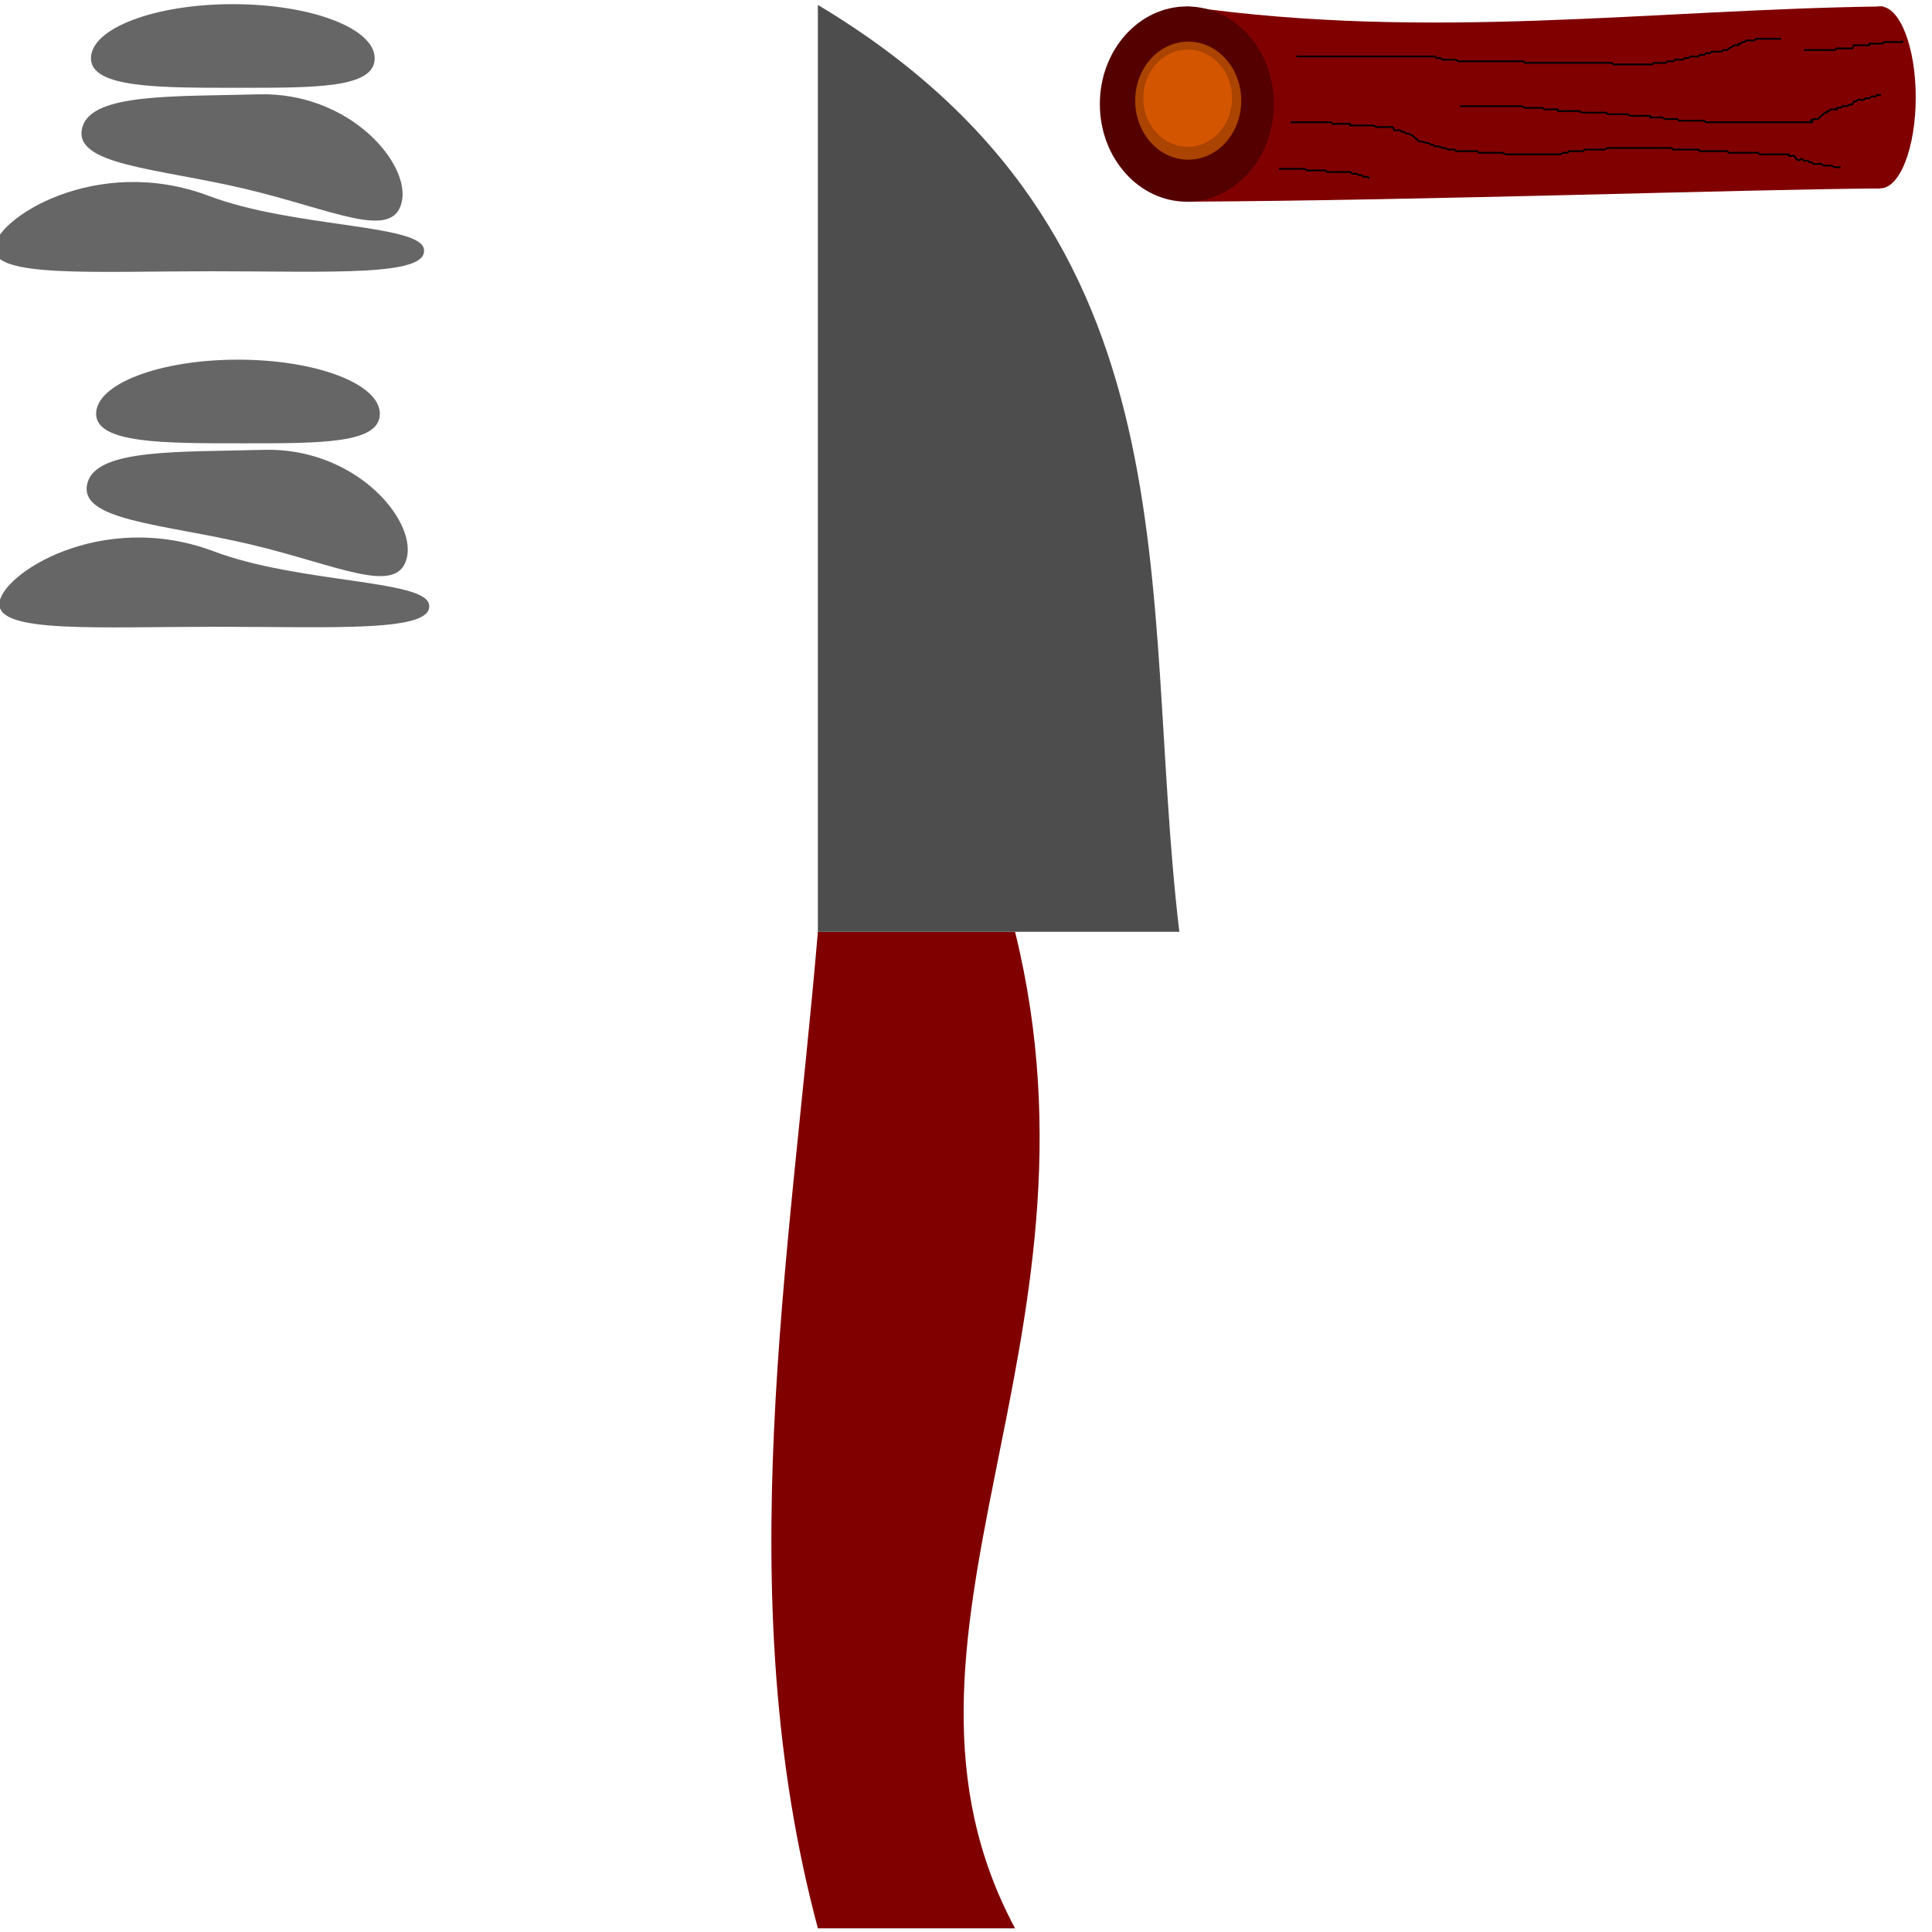
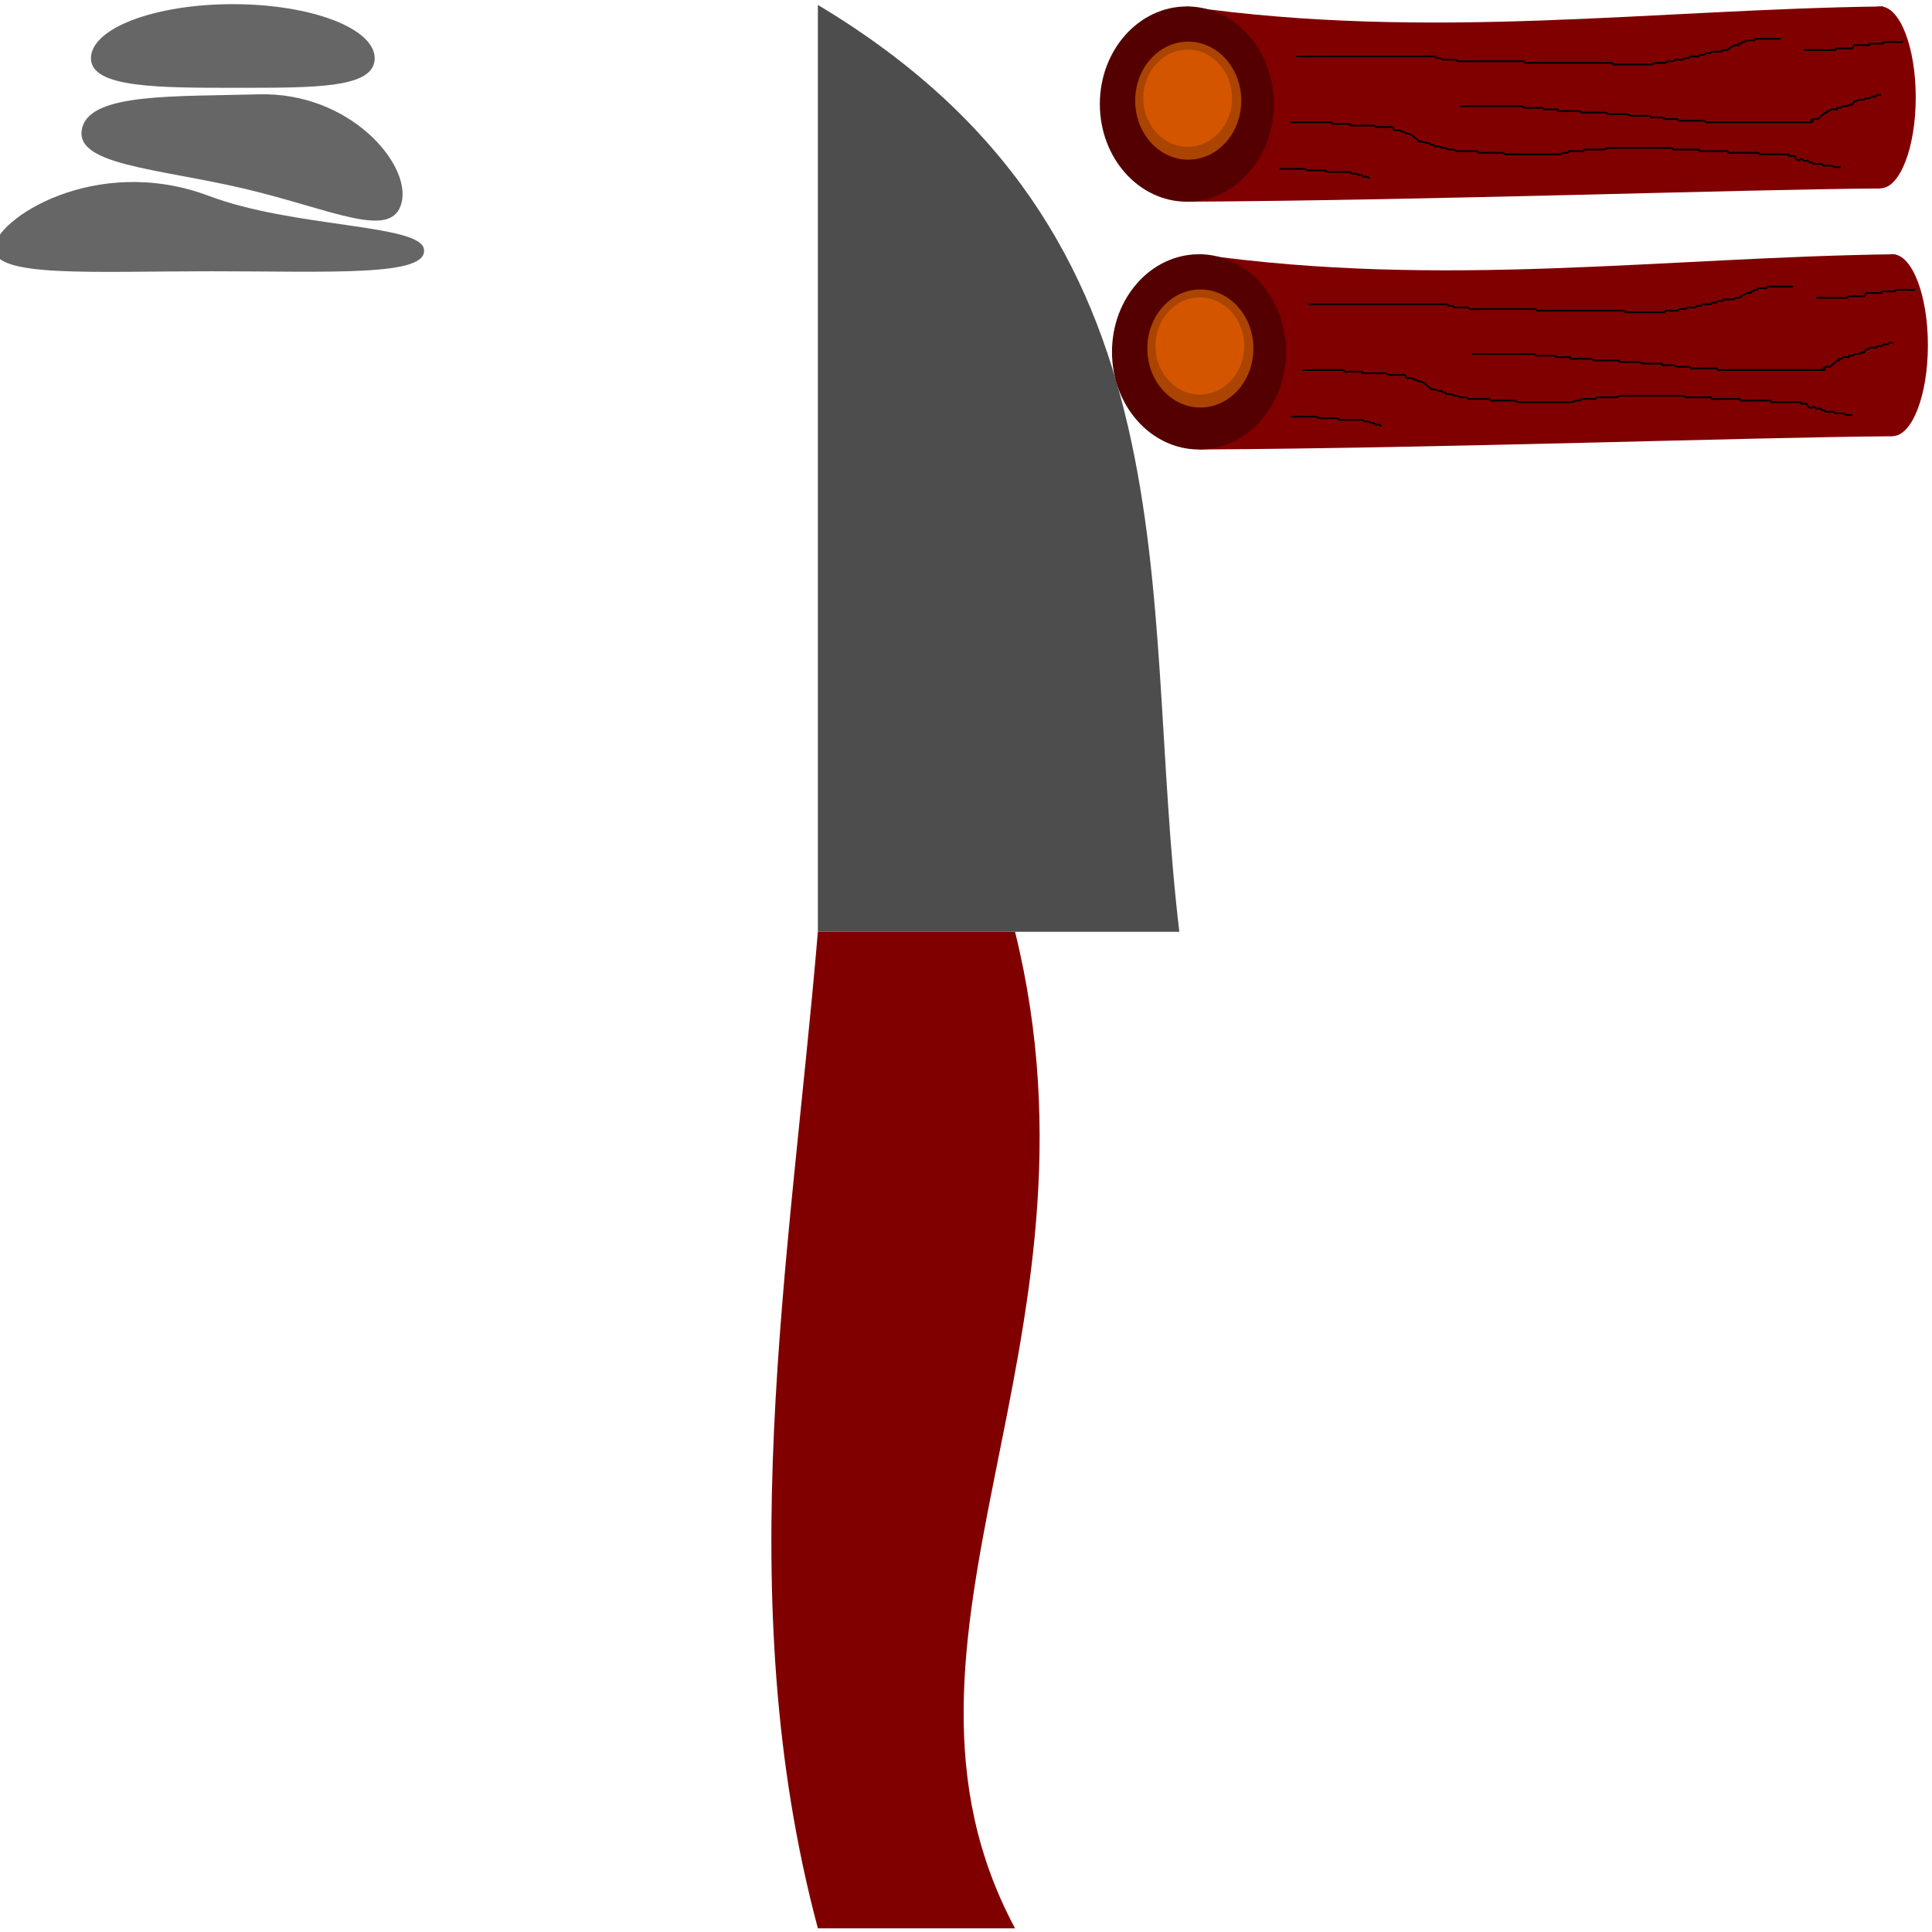
<svg xmlns="http://www.w3.org/2000/svg" width="20cm" height="20cm" viewBox="0 0 200 200" version="1.1" id="svg8">
  <defs id="defs2" />
  <g id="layer1" transform="translate(0,-97.00002)">
    <path style="fill:#800000;fill-opacity:1;stroke:none;stroke-width:0.651;stroke-miterlimit:4;stroke-dasharray:none" d="m 84.667,193.459 h 20.411 c 10.539,42.718 -16.126,73.065 0,103.163 H 84.667 c -9.197,-34.388 -2.912,-68.776 0,-103.163 z" id="rect10" />
    <path style="fill:#4d4d4d;fill-opacity:1;stroke:none;stroke-width:0.636;stroke-miterlimit:4;stroke-dasharray:none" d="m 84.667,97.511 v 0 C 124.613,121.415 117.881,158.077 122.084,193.459 H 84.667 Z" id="rect16" />
    <g transform="matrix(0.4257484,0,0,0.4257484,113.4766,-8.508666)" id="layer1-1-8">
      <path id="rect10-1-3" d="m 22.049,249.387 c 59.316,8.434 113.101,0.708 169.288,0 l -0.701,44.256 c -34.286,0.243 -108.914,2.89 -168.587,3.217 z" style="fill:#800000;fill-opacity:1;stroke:none;stroke-width:1.119;stroke-miterlimit:4;stroke-dasharray:none" />
      <ellipse ry="23.737" rx="21.161" cy="273.123" cx="22.049" id="path12-0" style="fill:#550000;fill-opacity:1;stroke:none;stroke-width:1.119;stroke-miterlimit:4;stroke-dasharray:none" />
      <ellipse ry="22.111" rx="8.597" cy="271.498" cx="190.675" id="path16-2" style="fill:#800000;fill-opacity:1;stroke:none;stroke-width:1.093;stroke-miterlimit:4;stroke-dasharray:none" />
      <ellipse ry="14.352" rx="12.895" cy="272.295" cx="22.379" id="path20-5" style="fill:#aa4400;fill-opacity:1;stroke:none;stroke-width:1.235;stroke-miterlimit:4;stroke-dasharray:none" />
      <path id="path23-3" d="m 48.666,261.544 c 8.728,0 17.457,0 26.185,0 1.87,0 3.741,0 5.611,0 0.468,0 0.935,0 1.403,0 0.156,0 0.328,-0.058 0.468,0 0.197,0.082 0.27,0.308 0.468,0.39 0.279,0.116 0.656,-0.116 0.935,0 0.197,0.082 0.27,0.308 0.468,0.39 0.139,0.058 0.312,0 0.468,0 0.623,0 1.247,0 1.87,0 0.156,0 0.312,0 0.468,0 0.156,0 0.328,-0.058 0.468,0 0.197,0.082 0.258,0.332 0.468,0.39 0.296,0.082 0.623,0 0.935,0 0.156,0 0.312,0 0.468,0 0.935,0 1.87,0 2.806,0 2.182,0 4.364,0 6.546,0 1.247,0 2.494,0 3.741,0 0.149,0 1.335,-0.028 1.403,0 0.197,0.082 0.258,0.332 0.468,0.39 0.296,0.082 0.623,0 0.935,0 1.091,0 2.182,0 3.273,0 3.273,0 6.546,0 9.82,0 1.559,0 3.117,0 4.676,0 0.468,0 0.935,0 1.403,0 0.156,0 0.312,0 0.468,0 0.156,0 0.328,-0.058 0.468,0 0.197,0.082 0.27,0.308 0.468,0.39 0.139,0.058 0.312,0 0.468,0 0.468,0 0.935,0 1.403,0 1.403,0 2.806,0 4.208,0 0.779,0 1.559,0 2.338,0 0.156,0 0.312,0 0.468,0 0.156,0 0.328,0.058 0.468,0 0.197,-0.082 0.27,-0.308 0.468,-0.39 0.139,-0.058 0.312,0 0.468,0 0.532,0 2.087,0.052 2.338,0 0.214,-0.045 0.27,-0.308 0.468,-0.39 0.21,-0.088 1.193,0.088 1.403,0 0.197,-0.082 0.27,-0.308 0.468,-0.39 0.178,-0.074 1.693,0.074 1.87,0 0.197,-0.082 0.27,-0.308 0.468,-0.39 0.279,-0.116 0.656,0.116 0.935,0 0.197,-0.082 0.27,-0.308 0.468,-0.39 0.139,-0.058 0.312,0 0.468,0 0.156,0 0.312,0 0.468,0 0.312,0 0.639,0.082 0.935,0 0.209,-0.058 0.27,-0.308 0.468,-0.39 0.279,-0.116 0.656,0.116 0.935,0 0.197,-0.082 0.27,-0.308 0.468,-0.39 0.279,-0.116 0.656,0.116 0.935,0 0.197,-0.082 0.27,-0.308 0.468,-0.39 0.139,-0.058 0.312,0 0.468,0 0.333,0 1.724,0.041 1.87,0 0.209,-0.058 0.27,-0.308 0.468,-0.39 0.279,-0.116 0.656,0.116 0.935,0 0.197,-0.082 0.291,-0.28 0.468,-0.39 0.45,-0.281 0.9,-0.571 1.403,-0.781 0.195,-0.081 0.826,0.091 0.935,0 0.11,-0.092 -0.11,-0.298 0,-0.39 0.11,-0.092 0.328,0.058 0.468,0 0.197,-0.082 0.27,-0.308 0.468,-0.39 0.139,-0.058 0.328,0.058 0.468,0 0.197,-0.082 0.27,-0.308 0.468,-0.39 0.178,-0.074 1.693,0.074 1.87,0 0.197,-0.082 0.27,-0.308 0.468,-0.39 0.139,-0.058 0.312,0 0.468,0 0.468,0 0.935,0 1.403,0 1.403,0 2.806,0 4.208,0" style="fill:none;stroke:#000000;stroke-width:0.423px;stroke-linecap:butt;stroke-linejoin:miter;stroke-opacity:1" />
      <path id="path25-9" d="m 47.263,277.548 c 2.494,0 4.988,0 7.482,0 0.468,0 0.935,0 1.403,0 0.156,0 0.312,0 0.468,0 0.156,0 0.328,-0.058 0.468,0 0.197,0.082 0.258,0.332 0.468,0.39 0.296,0.082 0.623,0 0.935,0 0.779,0 1.559,0 2.338,0 0.156,0 0.312,0 0.468,0 0.156,0 0.357,-0.092 0.468,0 0.11,0.092 -0.139,0.332 0,0.39 0.073,0.03 2.207,0 2.338,0 0.779,0 1.559,0 2.338,0 0.156,0 0.312,0 0.468,0 0.156,0 0.32,-0.041 0.468,0 0.331,0.092 0.605,0.298 0.935,0.39 0.148,0.041 0.312,0 0.468,0 0.156,0 0.312,0 0.468,0 0.623,0 1.247,0 1.87,0 0.312,0 0.676,-0.144 0.935,0 0.29,0.161 0.221,0.575 0.468,0.781 0.096,0.08 1.217,-0.077 1.403,0 0.197,0.082 0.27,0.308 0.468,0.39 0.139,0.058 0.328,-0.058 0.468,0 0.197,0.082 0.27,0.308 0.468,0.39 0.139,0.058 0.312,0 0.468,0 0.312,0.13 0.645,0.229 0.935,0.39 0.183,0.102 0.312,0.26 0.468,0.39 0.312,0.26 0.623,0.52 0.935,0.781 0.156,0.13 0.27,0.308 0.468,0.39 0.139,0.058 0.316,-0.032 0.468,0 0.478,0.1 0.925,0.291 1.403,0.39 0.151,0.032 0.328,-0.058 0.468,0 0.197,0.082 0.27,0.308 0.468,0.39 0.139,0.058 0.328,-0.058 0.468,0 0.197,0.082 0.27,0.308 0.468,0.39 0.279,0.116 0.639,-0.082 0.935,0 0.331,0.092 0.605,0.298 0.935,0.39 0.148,0.041 0.32,-0.041 0.468,0 0.331,0.092 0.605,0.298 0.935,0.39 0.268,0.074 1.192,-0.088 1.403,0 0.197,0.082 0.27,0.308 0.468,0.39 0.139,0.058 0.312,0 0.468,0 0.779,0 1.559,0 2.338,0 0.623,0 1.247,0 1.87,0 0.156,0 0.328,-0.058 0.468,0 0.197,0.082 0.258,0.332 0.468,0.39 0.296,0.082 0.623,0 0.935,0 1.091,0 2.182,0 3.273,0 0.312,0 0.623,0 0.935,0 0.156,0 0.32,-0.041 0.468,0 0.331,0.092 0.605,0.298 0.935,0.39 0.148,0.041 0.312,0 0.468,0 0.156,0 0.312,0 0.468,0 0.623,0 1.247,0 1.87,0 1.715,0 3.429,0 5.144,0 1.247,0 2.494,0 3.741,0 0.312,0 0.623,0 0.935,0 0.156,0 0.32,0.041 0.468,0 0.331,-0.092 0.605,-0.298 0.935,-0.39 0.296,-0.082 0.656,0.116 0.935,0 0.197,-0.082 0.27,-0.308 0.468,-0.39 0.139,-0.058 0.312,0 0.468,0 0.623,0 1.247,0 1.87,0 0.156,0 0.312,0 0.468,0 0.156,0 0.328,0.058 0.468,0 0.197,-0.082 0.27,-0.308 0.468,-0.39 0.139,-0.058 0.312,0 0.468,0 0.156,0 0.312,0 0.468,0 0.779,0 1.559,0 2.338,0 0.198,0 1.274,0.036 1.403,0 0.331,-0.092 0.605,-0.298 0.935,-0.39 0.148,-0.041 0.312,0 0.468,0 0.156,0 0.312,0 0.468,0 0.468,0 0.935,0 1.403,0 1.714,0 3.429,0 5.144,0 1.87,0 3.741,0 5.611,0 0.148,0 2.246,-0.025 2.338,0 0.209,0.058 0.259,0.332 0.468,0.39 0.296,0.082 0.623,0 0.935,0 0.156,0 0.312,0 0.468,0 1.247,0 2.494,0 3.741,0 2.129,0 0.027,-0.184 1.403,0.39 0.139,0.058 0.312,0 0.468,0 0.312,0 0.623,0 0.935,0 0.623,0 1.247,0 1.87,0 0.779,0 1.559,0 2.338,0 0.312,0 0.639,-0.082 0.935,0 0.209,0.058 0.251,0.354 0.468,0.39 0.611,0.102 1.247,0 1.87,0 0.779,0 1.559,0 2.338,0 0.623,0 1.247,0 1.87,0 0.156,0 0.312,0 0.468,0 0.156,0 0.328,-0.058 0.468,0 0.197,0.082 0.258,0.332 0.468,0.39 0.296,0.082 0.623,0 0.935,0 0.779,0 1.559,0 2.338,0 1.091,0 2.182,0 3.273,0 0.156,0 0.357,-0.092 0.468,0 0.11,0.092 -0.11,0.298 0,0.39 0.088,0.073 1.315,-0.073 1.403,0 0.246,0.206 0.178,0.619 0.468,0.781 1.403,0.781 0.468,-0.39 1.403,0 0.197,0.082 0.27,0.308 0.468,0.39 0.279,0.116 0.656,-0.116 0.935,0 0.197,0.082 0.27,0.308 0.468,0.39 0.139,0.058 0.328,-0.058 0.468,0 0.197,0.082 0.27,0.308 0.468,0.39 0.139,0.058 0.312,0 0.468,0 0.156,0 0.312,0 0.468,0 0.312,0 0.639,-0.082 0.935,0 0.209,0.058 0.27,0.308 0.468,0.39 0.139,0.058 0.312,0 0.468,0 0.198,0 1.274,-0.036 1.403,0 0.331,0.092 0.605,0.298 0.935,0.39 0.129,0.036 1.204,0 1.403,0" style="fill:none;stroke:#000000;stroke-width:0.423px;stroke-linecap:butt;stroke-linejoin:miter;stroke-opacity:1" />
      <path id="path27-0" d="m 88.412,273.645 c 3.897,0 7.793,0 11.69,0 0.779,0 1.559,0 2.338,0 0.156,0 0.312,0 0.468,0 0.156,0 0.32,-0.041 0.468,0 0.331,0.092 0.597,0.32 0.935,0.39 0.302,0.063 0.623,0 0.935,0 0.779,0 1.559,0 2.338,0 0.156,0 0.312,0 0.468,0 0.156,0 0.328,-0.058 0.468,0 0.197,0.082 0.27,0.308 0.468,0.39 0.139,0.058 0.312,0 0.468,0 0.623,0 1.247,0 1.87,0 0.312,0 0.656,-0.116 0.935,0 0.139,0.058 -0.148,0.349 0,0.39 0.444,0.123 0.935,0 1.403,0 1.091,0 2.182,0 3.273,0 1.056,0 -0.209,-0.058 1.403,0.39 0.129,0.036 1.204,0 1.403,0 0.935,0 1.87,0 2.806,0 0.149,0 1.335,-0.028 1.403,0 0.197,0.082 0.27,0.308 0.468,0.39 0.139,0.058 0.312,0 0.468,0 0.156,0 0.312,0 0.468,0 0.779,0 1.559,0 2.338,0 0.312,0 0.623,0 0.935,0 0.156,0 0.32,-0.041 0.468,0 0.331,0.092 0.605,0.298 0.935,0.39 0.148,0.041 0.312,0 0.468,0 0.156,0 0.312,0 0.468,0 0.623,0 1.247,0 1.87,0 0.307,0 1.76,-0.046 1.87,0 0.139,0.058 -0.11,0.298 0,0.39 0.11,0.092 0.312,0 0.468,0 0.623,0 1.247,0 1.87,0 0.156,0 0.32,-0.041 0.468,0 0.331,0.092 0.605,0.298 0.935,0.39 0.148,0.041 0.312,0 0.468,0 0.156,0 0.312,0 0.468,0 0.468,0 0.935,0 1.403,0 0.156,0 0.328,-0.058 0.468,0 0.197,0.082 0.27,0.308 0.468,0.39 0.139,0.058 0.312,0 0.468,0 0.156,0 0.312,0 0.468,0 0.935,0 1.87,0 2.806,0 0.468,0 0.935,0 1.403,0 0.156,0 0.312,0 0.468,0 0.156,0 0.328,-0.058 0.468,0 0.197,0.082 0.258,0.332 0.468,0.39 0.296,0.082 0.623,0 0.935,0 1.091,0 2.182,0 3.273,0 2.338,0 4.676,0 7.014,0 4.208,0 8.417,0 12.625,0 0.468,0 0.935,0 1.403,0 0.156,0 0.357,0.092 0.468,0 0.967,-0.808 -1.478,0.032 0.468,-0.781 0.279,-0.116 0.656,0.116 0.935,0 0.197,-0.082 0.312,-0.26 0.468,-0.39 0.312,-0.26 0.623,-0.52 0.935,-0.781 0.156,-0.13 0.27,-0.308 0.468,-0.39 0.139,-0.058 0.357,0.092 0.468,0 0.11,-0.092 -0.11,-0.298 0,-0.39 0.11,-0.092 0.328,0.058 0.468,0 0.197,-0.082 0.258,-0.332 0.468,-0.39 0.296,-0.082 0.623,0 0.935,0 0.156,0 0.357,0.092 0.468,0 0.11,-0.092 -0.11,-0.298 0,-0.39 0.109,-0.091 0.74,0.081 0.935,0 0.197,-0.082 0.27,-0.308 0.468,-0.39 0.279,-0.116 0.639,0.082 0.935,0 0.331,-0.092 0.605,-0.298 0.935,-0.39 0.148,-0.041 0.357,0.092 0.468,0 0.246,-0.206 0.221,-0.575 0.468,-0.781 0.11,-0.092 0.328,0.058 0.468,0 0.197,-0.082 0.27,-0.308 0.468,-0.39 0.21,-0.088 1.193,0.088 1.403,0 0.197,-0.082 0.312,-0.26 0.468,-0.39 0.312,0 0.639,0.082 0.935,0 0.209,-0.058 0.27,-0.308 0.468,-0.39 0.279,-0.116 0.656,0.116 0.935,0 0.197,-0.082 0.27,-0.308 0.468,-0.39 0.139,-0.058 0.312,0 0.468,0 0.156,0 0.312,0 0.468,0" style="fill:none;stroke:#000000;stroke-width:0.423px;stroke-linecap:butt;stroke-linejoin:miter;stroke-opacity:1" />
      <path id="path29-2" d="m 172.112,259.983 c 1.87,0 3.741,0 5.611,0 0.333,0 1.724,0.041 1.87,0 0.209,-0.058 0.27,-0.308 0.468,-0.39 0.139,-0.058 0.312,0 0.468,0 0.156,0 0.312,0 0.468,0 0.779,0 1.559,0 2.338,0 0.156,0 0.357,0.092 0.468,0 0.246,-0.206 0.221,-0.575 0.468,-0.781 0.11,-0.092 0.312,0 0.468,0 0.156,0 0.312,0 0.468,0 0.623,0 1.247,0 1.87,0 0.312,0 0.656,0.116 0.935,0 0.139,-0.058 -0.11,-0.298 0,-0.39 0.11,-0.092 0.312,0 0.468,0 0.779,0 1.559,0 2.338,0 1.097,0 -0.22,0.092 0.935,-0.39 0.139,-0.058 0.312,0 0.468,0 0.156,0 0.312,0 0.468,0 0.623,0 1.247,0 1.87,0 0.468,0 0.959,0.123 1.403,0 0.148,-0.041 0,-0.26 0,-0.39" style="fill:none;stroke:#000000;stroke-width:0.423px;stroke-linecap:butt;stroke-linejoin:miter;stroke-opacity:1" />
      <path id="path31-7" d="m 44.458,288.868 c 1.559,0 3.117,0 4.676,0 0.198,0 1.274,-0.036 1.403,0 0.331,0.092 0.597,0.32 0.935,0.39 0.302,0.063 0.623,0 0.935,0 0.779,0 1.559,0 2.338,0 0.312,0 0.639,-0.082 0.935,0 0.209,0.058 0.258,0.332 0.468,0.39 0.296,0.082 0.623,0 0.935,0 0.156,0 0.312,0 0.468,0 0.935,0 1.87,0 2.806,0 0.149,0 1.335,-0.028 1.403,0 0.197,0.082 0.27,0.308 0.468,0.39 0.279,0.116 0.639,-0.082 0.935,0 0.331,0.092 0.605,0.298 0.935,0.39 0.148,0.041 0.328,-0.058 0.468,0 0.197,0.082 0.27,0.308 0.468,0.39 0.139,0.058 0.312,0 0.468,0 0.688,0 0.357,-0.092 0.935,0.39" style="fill:none;stroke:#000000;stroke-width:0.423px;stroke-linecap:butt;stroke-linejoin:miter;stroke-opacity:1" />
      <ellipse ry="11.815" rx="10.791" cy="271.693" cx="22.247" id="path20-6-9" style="fill:#d45500;fill-opacity:1;stroke:none;stroke-width:1.025;stroke-miterlimit:4;stroke-dasharray:none" />
    </g>
-     <g transform="matrix(0.2245887,0,0,0.2245887,-0.2372811,95.37335)" id="layer1-4">
-       <path id="path815" d="m 198.791,285.731 c 2.697,13.025 -43.366,10.413 -98.051,10.413 -54.686,0 -99.984,3.006 -99.984,-10.413 0,-13.419 46.865,-44.001 99.018,-24.298 38.495,14.544 96.675,12.983 99.018,24.298 z" style="fill:#666666;fill-opacity:1;stroke:none;stroke-width:0.37;stroke-opacity:1;paint-order:fill markers stroke" />
-       <path id="path818" d="m 188.596,264.319 c -4.219,17.879 -31.692,3.396 -72.327,-6.191 -40.634,-9.588 -79.964,-10.892 -74.823,-28.528 4.545,-15.593 42.103,-13.932 81.213,-15.013 41.734,-1.154 70.155,31.854 65.937,49.733 z" style="fill:#666666;fill-opacity:1;stroke:none;stroke-width:0.265;stroke-opacity:1;paint-order:fill markers stroke" />
-       <path id="path823" d="m 176.137,197.97 c 0,13.778 -27.008,13.607 -63.122,13.607 -36.114,0 -67.658,0.17 -67.658,-13.607 1.2e-5,-13.778 29.276,-24.946 65.39,-24.946 36.114,0 65.39,11.169 65.39,24.946 z" style="fill:#666666;fill-opacity:1;stroke:none;stroke-width:0.265;stroke-opacity:1;paint-order:fill markers stroke" />
-     </g>
    <g transform="matrix(0.2245887,0,0,0.2245887,-0.7718202,58.57074)" id="layer1-4-8">
      <path id="path815-3" d="m 198.791,285.731 c 2.697,13.025 -43.366,10.413 -98.051,10.413 -54.686,0 -99.984,3.006 -99.984,-10.413 0,-13.419 46.865,-44.001 99.018,-24.298 38.495,14.544 96.675,12.983 99.018,24.298 z" style="fill:#666666;fill-opacity:1;stroke:none;stroke-width:0.37;stroke-opacity:1;paint-order:fill markers stroke" />
      <path id="path818-9" d="m 188.596,264.319 c -4.219,17.879 -31.692,3.396 -72.327,-6.191 -40.634,-9.588 -79.964,-10.892 -74.823,-28.528 4.545,-15.593 42.103,-13.932 81.213,-15.013 41.734,-1.154 70.155,31.854 65.937,49.733 z" style="fill:#666666;fill-opacity:1;stroke:none;stroke-width:0.265;stroke-opacity:1;paint-order:fill markers stroke" />
      <path id="path823-3" d="m 176.137,197.97 c 0,13.778 -27.008,13.607 -63.122,13.607 -36.114,0 -67.658,0.17 -67.658,-13.607 1.2e-5,-13.778 29.276,-24.946 65.39,-24.946 36.114,0 65.39,11.169 65.39,24.946 z" style="fill:#666666;fill-opacity:1;stroke:none;stroke-width:0.265;stroke-opacity:1;paint-order:fill markers stroke" />
    </g>
+     <g transform="matrix(0.4257484,0,0,0.4257484,114.7346,17.14365)" id="layer1-1-8-1">
+       <path id="rect10-1-3-8" d="m 22.049,249.387 c 59.316,8.434 113.101,0.708 169.288,0 l -0.701,44.256 c -34.286,0.243 -108.914,2.89 -168.587,3.217 z" style="fill:#800000;fill-opacity:1;stroke:none;stroke-width:1.119;stroke-miterlimit:4;stroke-dasharray:none" />
+       <ellipse ry="23.737" rx="21.161" cy="273.123" cx="22.049" id="path12-0-6" style="fill:#550000;fill-opacity:1;stroke:none;stroke-width:1.119;stroke-miterlimit:4;stroke-dasharray:none" />
+       <ellipse ry="22.111" rx="8.597" cy="271.498" cx="190.675" id="path16-2-8" style="fill:#800000;fill-opacity:1;stroke:none;stroke-width:1.093;stroke-miterlimit:4;stroke-dasharray:none" />
+       <ellipse ry="14.352" rx="12.895" cy="272.295" cx="22.379" id="path20-5-2" style="fill:#aa4400;fill-opacity:1;stroke:none;stroke-width:1.235;stroke-miterlimit:4;stroke-dasharray:none" />
+       <path id="path23-3-2" d="m 48.666,261.544 c 8.728,0 17.457,0 26.185,0 1.87,0 3.741,0 5.611,0 0.468,0 0.935,0 1.403,0 0.156,0 0.328,-0.058 0.468,0 0.197,0.082 0.27,0.308 0.468,0.39 0.279,0.116 0.656,-0.116 0.935,0 0.197,0.082 0.27,0.308 0.468,0.39 0.139,0.058 0.312,0 0.468,0 0.623,0 1.247,0 1.87,0 0.156,0 0.312,0 0.468,0 0.156,0 0.328,-0.058 0.468,0 0.197,0.082 0.258,0.332 0.468,0.39 0.296,0.082 0.623,0 0.935,0 0.156,0 0.312,0 0.468,0 0.935,0 1.87,0 2.806,0 2.182,0 4.364,0 6.546,0 1.247,0 2.494,0 3.741,0 0.149,0 1.335,-0.028 1.403,0 0.197,0.082 0.258,0.332 0.468,0.39 0.296,0.082 0.623,0 0.935,0 1.091,0 2.182,0 3.273,0 3.273,0 6.546,0 9.82,0 1.559,0 3.117,0 4.676,0 0.468,0 0.935,0 1.403,0 0.156,0 0.312,0 0.468,0 0.156,0 0.328,-0.058 0.468,0 0.197,0.082 0.27,0.308 0.468,0.39 0.139,0.058 0.312,0 0.468,0 0.468,0 0.935,0 1.403,0 1.403,0 2.806,0 4.208,0 0.779,0 1.559,0 2.338,0 0.156,0 0.312,0 0.468,0 0.156,0 0.328,0.058 0.468,0 0.197,-0.082 0.27,-0.308 0.468,-0.39 0.139,-0.058 0.312,0 0.468,0 0.532,0 2.087,0.052 2.338,0 0.214,-0.045 0.27,-0.308 0.468,-0.39 0.21,-0.088 1.193,0.088 1.403,0 0.197,-0.082 0.27,-0.308 0.468,-0.39 0.178,-0.074 1.693,0.074 1.87,0 0.197,-0.082 0.27,-0.308 0.468,-0.39 0.279,-0.116 0.656,0.116 0.935,0 0.197,-0.082 0.27,-0.308 0.468,-0.39 0.139,-0.058 0.312,0 0.468,0 0.156,0 0.312,0 0.468,0 0.312,0 0.639,0.082 0.935,0 0.209,-0.058 0.27,-0.308 0.468,-0.39 0.279,-0.116 0.656,0.116 0.935,0 0.197,-0.082 0.27,-0.308 0.468,-0.39 0.279,-0.116 0.656,0.116 0.935,0 0.197,-0.082 0.27,-0.308 0.468,-0.39 0.139,-0.058 0.312,0 0.468,0 0.333,0 1.724,0.041 1.87,0 0.209,-0.058 0.27,-0.308 0.468,-0.39 0.279,-0.116 0.656,0.116 0.935,0 0.197,-0.082 0.291,-0.28 0.468,-0.39 0.45,-0.281 0.9,-0.571 1.403,-0.781 0.195,-0.081 0.826,0.091 0.935,0 0.11,-0.092 -0.11,-0.298 0,-0.39 0.11,-0.092 0.328,0.058 0.468,0 0.197,-0.082 0.27,-0.308 0.468,-0.39 0.139,-0.058 0.328,0.058 0.468,0 0.197,-0.082 0.27,-0.308 0.468,-0.39 0.178,-0.074 1.693,0.074 1.87,0 0.197,-0.082 0.27,-0.308 0.468,-0.39 0.139,-0.058 0.312,0 0.468,0 0.468,0 0.935,0 1.403,0 1.403,0 2.806,0 4.208,0" style="fill:none;stroke:#000000;stroke-width:0.423px;stroke-linecap:butt;stroke-linejoin:miter;stroke-opacity:1" />
+       <path id="path25-9-9" d="m 47.263,277.548 c 2.494,0 4.988,0 7.482,0 0.468,0 0.935,0 1.403,0 0.156,0 0.312,0 0.468,0 0.156,0 0.328,-0.058 0.468,0 0.197,0.082 0.258,0.332 0.468,0.39 0.296,0.082 0.623,0 0.935,0 0.779,0 1.559,0 2.338,0 0.156,0 0.312,0 0.468,0 0.156,0 0.357,-0.092 0.468,0 0.11,0.092 -0.139,0.332 0,0.39 0.073,0.03 2.207,0 2.338,0 0.779,0 1.559,0 2.338,0 0.156,0 0.312,0 0.468,0 0.156,0 0.32,-0.041 0.468,0 0.331,0.092 0.605,0.298 0.935,0.39 0.148,0.041 0.312,0 0.468,0 0.156,0 0.312,0 0.468,0 0.623,0 1.247,0 1.87,0 0.312,0 0.676,-0.144 0.935,0 0.29,0.161 0.221,0.575 0.468,0.781 0.096,0.08 1.217,-0.077 1.403,0 0.197,0.082 0.27,0.308 0.468,0.39 0.139,0.058 0.328,-0.058 0.468,0 0.197,0.082 0.27,0.308 0.468,0.39 0.139,0.058 0.312,0 0.468,0 0.312,0.13 0.645,0.229 0.935,0.39 0.183,0.102 0.312,0.26 0.468,0.39 0.312,0.26 0.623,0.52 0.935,0.781 0.156,0.13 0.27,0.308 0.468,0.39 0.139,0.058 0.316,-0.032 0.468,0 0.478,0.1 0.925,0.291 1.403,0.39 0.151,0.032 0.328,-0.058 0.468,0 0.197,0.082 0.27,0.308 0.468,0.39 0.139,0.058 0.328,-0.058 0.468,0 0.197,0.082 0.27,0.308 0.468,0.39 0.279,0.116 0.639,-0.082 0.935,0 0.331,0.092 0.605,0.298 0.935,0.39 0.148,0.041 0.32,-0.041 0.468,0 0.331,0.092 0.605,0.298 0.935,0.39 0.268,0.074 1.192,-0.088 1.403,0 0.197,0.082 0.27,0.308 0.468,0.39 0.139,0.058 0.312,0 0.468,0 0.779,0 1.559,0 2.338,0 0.623,0 1.247,0 1.87,0 0.156,0 0.328,-0.058 0.468,0 0.197,0.082 0.258,0.332 0.468,0.39 0.296,0.082 0.623,0 0.935,0 1.091,0 2.182,0 3.273,0 0.312,0 0.623,0 0.935,0 0.156,0 0.32,-0.041 0.468,0 0.331,0.092 0.605,0.298 0.935,0.39 0.148,0.041 0.312,0 0.468,0 0.156,0 0.312,0 0.468,0 0.623,0 1.247,0 1.87,0 1.715,0 3.429,0 5.144,0 1.247,0 2.494,0 3.741,0 0.312,0 0.623,0 0.935,0 0.156,0 0.32,0.041 0.468,0 0.331,-0.092 0.605,-0.298 0.935,-0.39 0.296,-0.082 0.656,0.116 0.935,0 0.197,-0.082 0.27,-0.308 0.468,-0.39 0.139,-0.058 0.312,0 0.468,0 0.623,0 1.247,0 1.87,0 0.156,0 0.312,0 0.468,0 0.156,0 0.328,0.058 0.468,0 0.197,-0.082 0.27,-0.308 0.468,-0.39 0.139,-0.058 0.312,0 0.468,0 0.156,0 0.312,0 0.468,0 0.779,0 1.559,0 2.338,0 0.198,0 1.274,0.036 1.403,0 0.331,-0.092 0.605,-0.298 0.935,-0.39 0.148,-0.041 0.312,0 0.468,0 0.156,0 0.312,0 0.468,0 0.468,0 0.935,0 1.403,0 1.714,0 3.429,0 5.144,0 1.87,0 3.741,0 5.611,0 0.148,0 2.246,-0.025 2.338,0 0.209,0.058 0.259,0.332 0.468,0.39 0.296,0.082 0.623,0 0.935,0 0.156,0 0.312,0 0.468,0 1.247,0 2.494,0 3.741,0 2.129,0 0.027,-0.184 1.403,0.39 0.139,0.058 0.312,0 0.468,0 0.312,0 0.623,0 0.935,0 0.623,0 1.247,0 1.87,0 0.779,0 1.559,0 2.338,0 0.312,0 0.639,-0.082 0.935,0 0.209,0.058 0.251,0.354 0.468,0.39 0.611,0.102 1.247,0 1.87,0 0.779,0 1.559,0 2.338,0 0.623,0 1.247,0 1.87,0 0.156,0 0.312,0 0.468,0 0.156,0 0.328,-0.058 0.468,0 0.197,0.082 0.258,0.332 0.468,0.39 0.296,0.082 0.623,0 0.935,0 0.779,0 1.559,0 2.338,0 1.091,0 2.182,0 3.273,0 0.156,0 0.357,-0.092 0.468,0 0.11,0.092 -0.11,0.298 0,0.39 0.088,0.073 1.315,-0.073 1.403,0 0.246,0.206 0.178,0.619 0.468,0.781 1.403,0.781 0.468,-0.39 1.403,0 0.197,0.082 0.27,0.308 0.468,0.39 0.279,0.116 0.656,-0.116 0.935,0 0.197,0.082 0.27,0.308 0.468,0.39 0.139,0.058 0.328,-0.058 0.468,0 0.197,0.082 0.27,0.308 0.468,0.39 0.139,0.058 0.312,0 0.468,0 0.156,0 0.312,0 0.468,0 0.312,0 0.639,-0.082 0.935,0 0.209,0.058 0.27,0.308 0.468,0.39 0.139,0.058 0.312,0 0.468,0 0.198,0 1.274,-0.036 1.403,0 0.331,0.092 0.605,0.298 0.935,0.39 0.129,0.036 1.204,0 1.403,0" style="fill:none;stroke:#000000;stroke-width:0.423px;stroke-linecap:butt;stroke-linejoin:miter;stroke-opacity:1" />
+       <path id="path27-0-1" d="m 88.412,273.645 c 3.897,0 7.793,0 11.69,0 0.779,0 1.559,0 2.338,0 0.156,0 0.312,0 0.468,0 0.156,0 0.32,-0.041 0.468,0 0.331,0.092 0.597,0.32 0.935,0.39 0.302,0.063 0.623,0 0.935,0 0.779,0 1.559,0 2.338,0 0.156,0 0.312,0 0.468,0 0.156,0 0.328,-0.058 0.468,0 0.197,0.082 0.27,0.308 0.468,0.39 0.139,0.058 0.312,0 0.468,0 0.623,0 1.247,0 1.87,0 0.312,0 0.656,-0.116 0.935,0 0.139,0.058 -0.148,0.349 0,0.39 0.444,0.123 0.935,0 1.403,0 1.091,0 2.182,0 3.273,0 1.056,0 -0.209,-0.058 1.403,0.39 0.129,0.036 1.204,0 1.403,0 0.935,0 1.87,0 2.806,0 0.149,0 1.335,-0.028 1.403,0 0.197,0.082 0.27,0.308 0.468,0.39 0.139,0.058 0.312,0 0.468,0 0.156,0 0.312,0 0.468,0 0.779,0 1.559,0 2.338,0 0.312,0 0.623,0 0.935,0 0.156,0 0.32,-0.041 0.468,0 0.331,0.092 0.605,0.298 0.935,0.39 0.148,0.041 0.312,0 0.468,0 0.156,0 0.312,0 0.468,0 0.623,0 1.247,0 1.87,0 0.307,0 1.76,-0.046 1.87,0 0.139,0.058 -0.11,0.298 0,0.39 0.11,0.092 0.312,0 0.468,0 0.623,0 1.247,0 1.87,0 0.156,0 0.32,-0.041 0.468,0 0.331,0.092 0.605,0.298 0.935,0.39 0.148,0.041 0.312,0 0.468,0 0.156,0 0.312,0 0.468,0 0.468,0 0.935,0 1.403,0 0.156,0 0.328,-0.058 0.468,0 0.197,0.082 0.27,0.308 0.468,0.39 0.139,0.058 0.312,0 0.468,0 0.156,0 0.312,0 0.468,0 0.935,0 1.87,0 2.806,0 0.468,0 0.935,0 1.403,0 0.156,0 0.312,0 0.468,0 0.156,0 0.328,-0.058 0.468,0 0.197,0.082 0.258,0.332 0.468,0.39 0.296,0.082 0.623,0 0.935,0 1.091,0 2.182,0 3.273,0 2.338,0 4.676,0 7.014,0 4.208,0 8.417,0 12.625,0 0.468,0 0.935,0 1.403,0 0.156,0 0.357,0.092 0.468,0 0.967,-0.808 -1.478,0.032 0.468,-0.781 0.279,-0.116 0.656,0.116 0.935,0 0.197,-0.082 0.312,-0.26 0.468,-0.39 0.312,-0.26 0.623,-0.52 0.935,-0.781 0.156,-0.13 0.27,-0.308 0.468,-0.39 0.139,-0.058 0.357,0.092 0.468,0 0.11,-0.092 -0.11,-0.298 0,-0.39 0.11,-0.092 0.328,0.058 0.468,0 0.197,-0.082 0.258,-0.332 0.468,-0.39 0.296,-0.082 0.623,0 0.935,0 0.156,0 0.357,0.092 0.468,0 0.11,-0.092 -0.11,-0.298 0,-0.39 0.109,-0.091 0.74,0.081 0.935,0 0.197,-0.082 0.27,-0.308 0.468,-0.39 0.279,-0.116 0.639,0.082 0.935,0 0.331,-0.092 0.605,-0.298 0.935,-0.39 0.148,-0.041 0.357,0.092 0.468,0 0.246,-0.206 0.221,-0.575 0.468,-0.781 0.11,-0.092 0.328,0.058 0.468,0 0.197,-0.082 0.27,-0.308 0.468,-0.39 0.21,-0.088 1.193,0.088 1.403,0 0.197,-0.082 0.312,-0.26 0.468,-0.39 0.312,0 0.639,0.082 0.935,0 0.209,-0.058 0.27,-0.308 0.468,-0.39 0.279,-0.116 0.656,0.116 0.935,0 0.197,-0.082 0.27,-0.308 0.468,-0.39 0.139,-0.058 0.312,0 0.468,0 0.156,0 0.312,0 0.468,0" style="fill:none;stroke:#000000;stroke-width:0.423px;stroke-linecap:butt;stroke-linejoin:miter;stroke-opacity:1" />
+       <path id="path29-2-8" d="m 172.112,259.983 c 1.87,0 3.741,0 5.611,0 0.333,0 1.724,0.041 1.87,0 0.209,-0.058 0.27,-0.308 0.468,-0.39 0.139,-0.058 0.312,0 0.468,0 0.156,0 0.312,0 0.468,0 0.779,0 1.559,0 2.338,0 0.156,0 0.357,0.092 0.468,0 0.246,-0.206 0.221,-0.575 0.468,-0.781 0.11,-0.092 0.312,0 0.468,0 0.156,0 0.312,0 0.468,0 0.623,0 1.247,0 1.87,0 0.312,0 0.656,0.116 0.935,0 0.139,-0.058 -0.11,-0.298 0,-0.39 0.11,-0.092 0.312,0 0.468,0 0.779,0 1.559,0 2.338,0 1.097,0 -0.22,0.092 0.935,-0.39 0.139,-0.058 0.312,0 0.468,0 0.156,0 0.312,0 0.468,0 0.623,0 1.247,0 1.87,0 0.468,0 0.959,0.123 1.403,0 0.148,-0.041 0,-0.26 0,-0.39" style="fill:none;stroke:#000000;stroke-width:0.423px;stroke-linecap:butt;stroke-linejoin:miter;stroke-opacity:1" />
+       <path id="path31-7-7" d="m 44.458,288.868 c 1.559,0 3.117,0 4.676,0 0.198,0 1.274,-0.036 1.403,0 0.331,0.092 0.597,0.32 0.935,0.39 0.302,0.063 0.623,0 0.935,0 0.779,0 1.559,0 2.338,0 0.312,0 0.639,-0.082 0.935,0 0.209,0.058 0.258,0.332 0.468,0.39 0.296,0.082 0.623,0 0.935,0 0.156,0 0.312,0 0.468,0 0.935,0 1.87,0 2.806,0 0.149,0 1.335,-0.028 1.403,0 0.197,0.082 0.27,0.308 0.468,0.39 0.279,0.116 0.639,-0.082 0.935,0 0.331,0.092 0.605,0.298 0.935,0.39 0.148,0.041 0.328,-0.058 0.468,0 0.197,0.082 0.27,0.308 0.468,0.39 0.139,0.058 0.312,0 0.468,0 0.688,0 0.357,-0.092 0.935,0.39" style="fill:none;stroke:#000000;stroke-width:0.423px;stroke-linecap:butt;stroke-linejoin:miter;stroke-opacity:1" />
+       <ellipse ry="11.815" rx="10.791" cy="271.693" cx="22.247" id="path20-6-9-6" style="fill:#d45500;fill-opacity:1;stroke:none;stroke-width:1.025;stroke-miterlimit:4;stroke-dasharray:none" />
+     </g>
  </g>
</svg>
